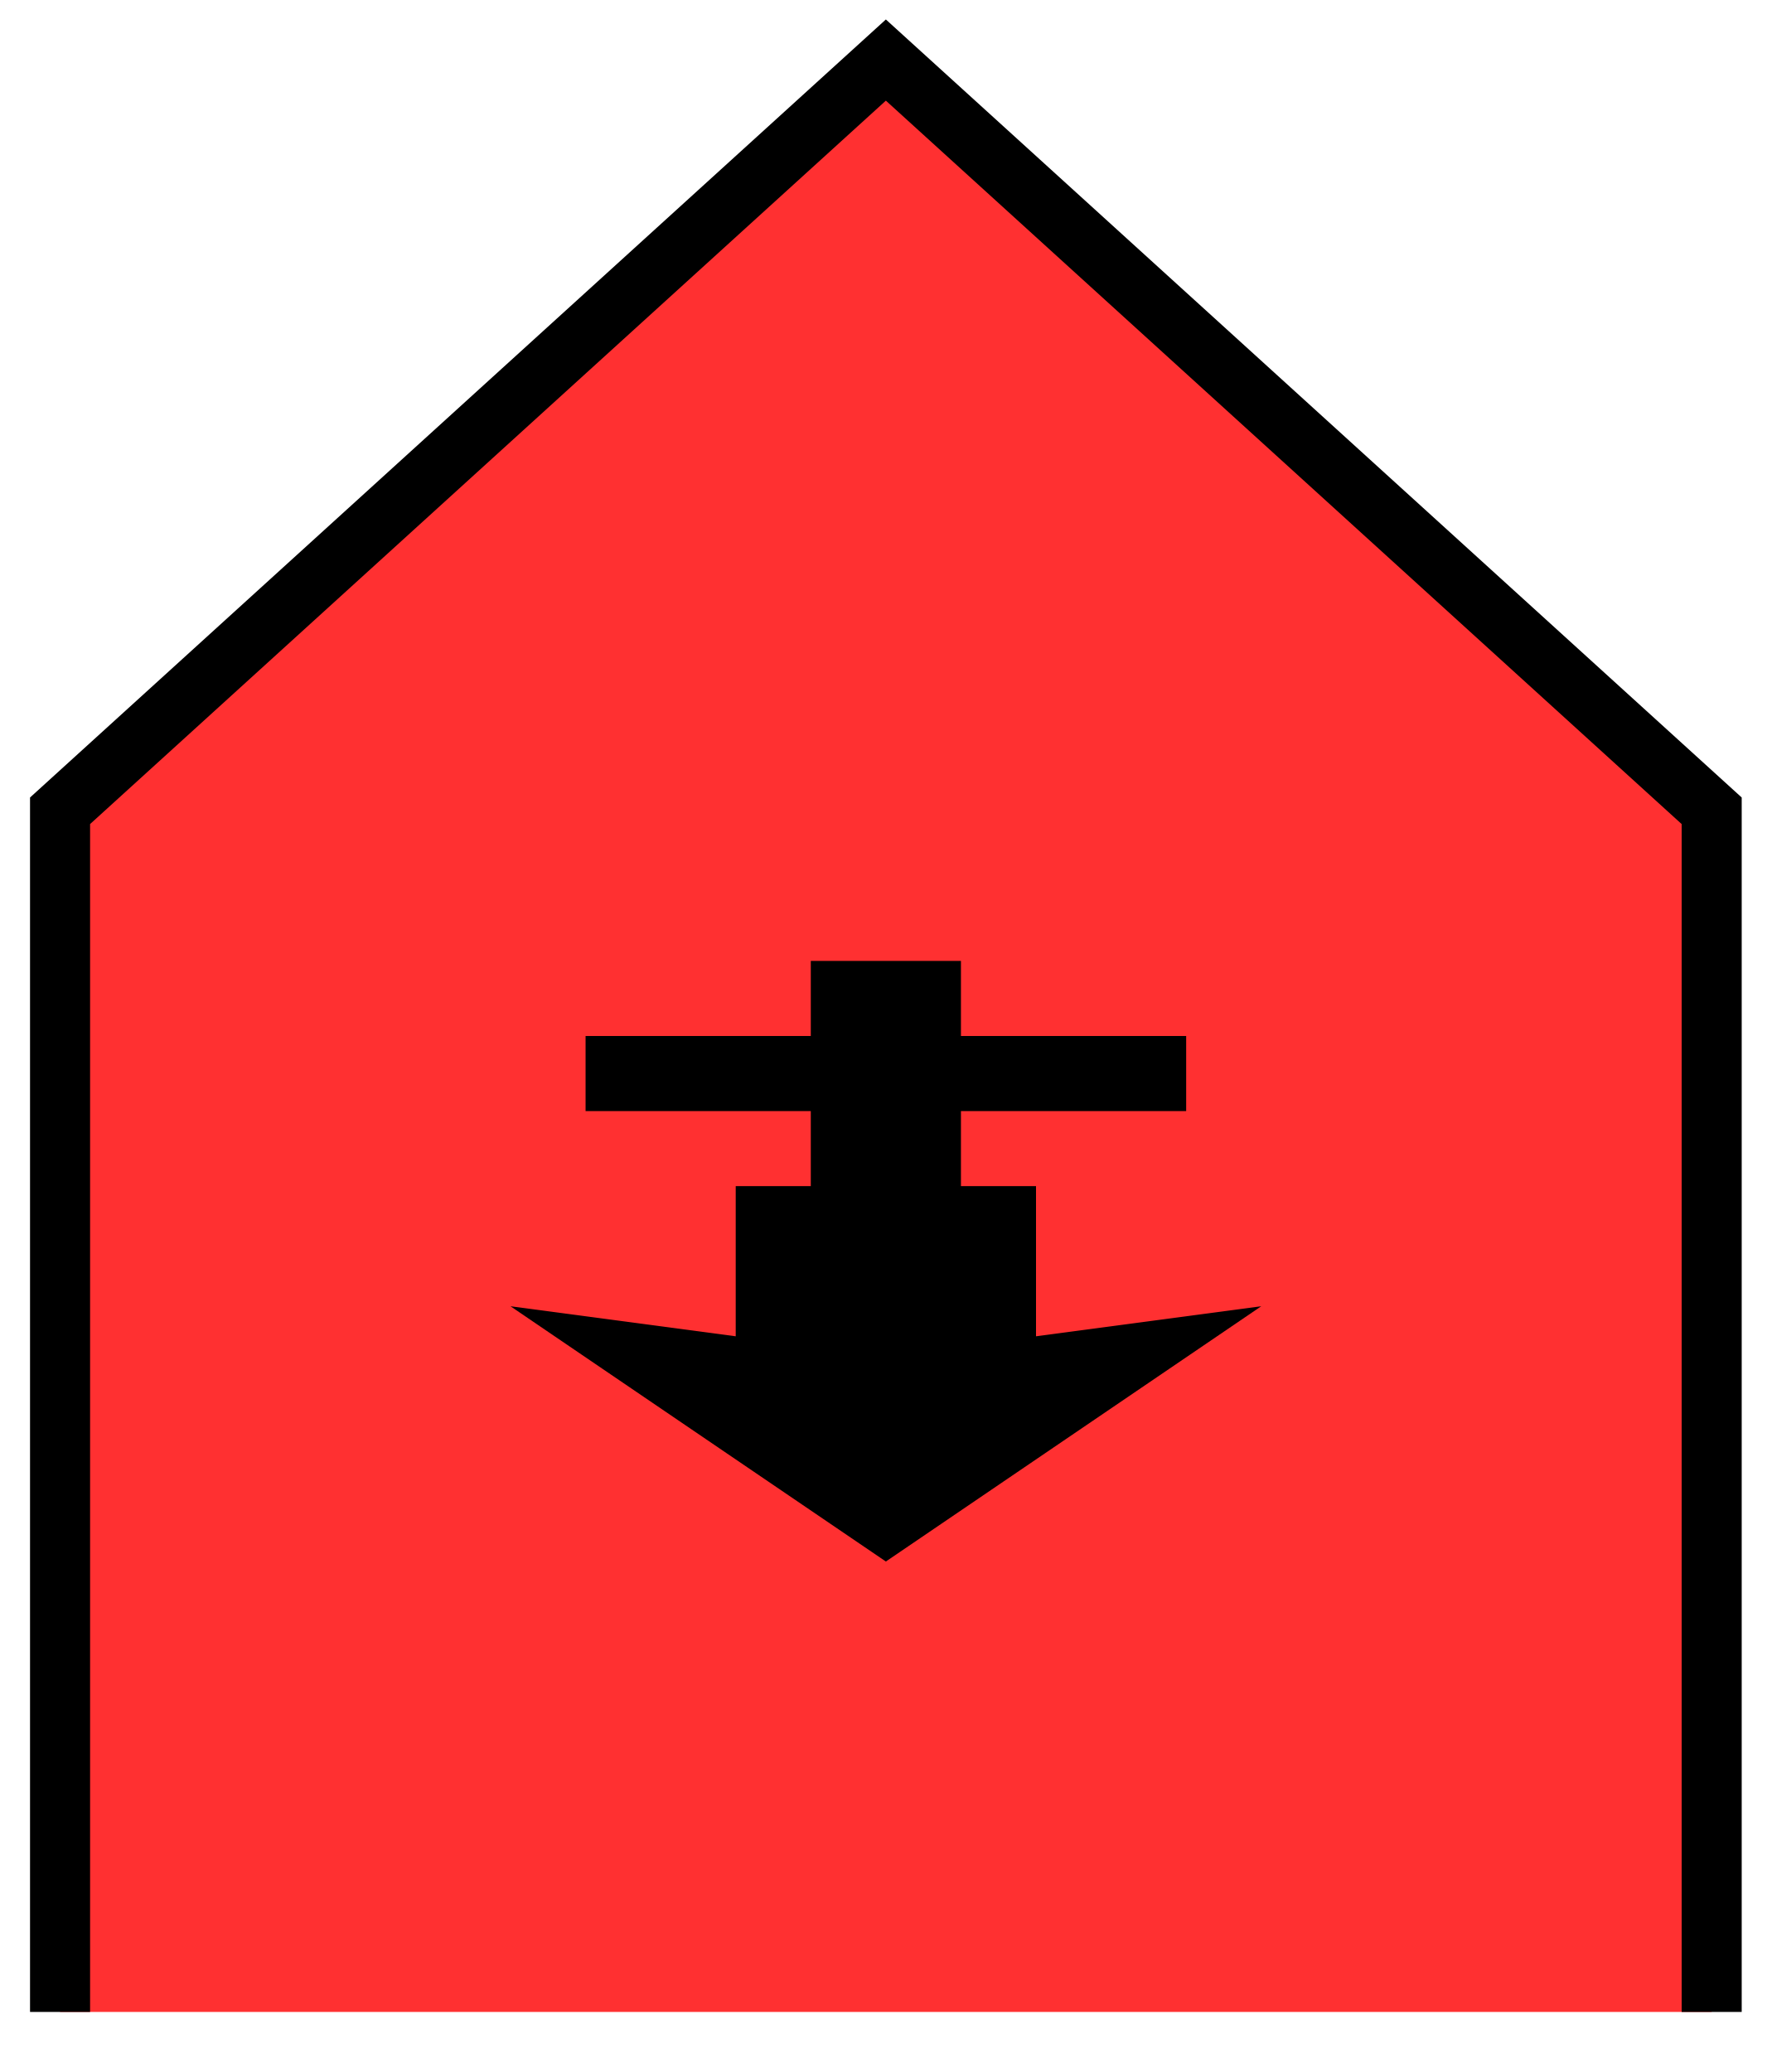
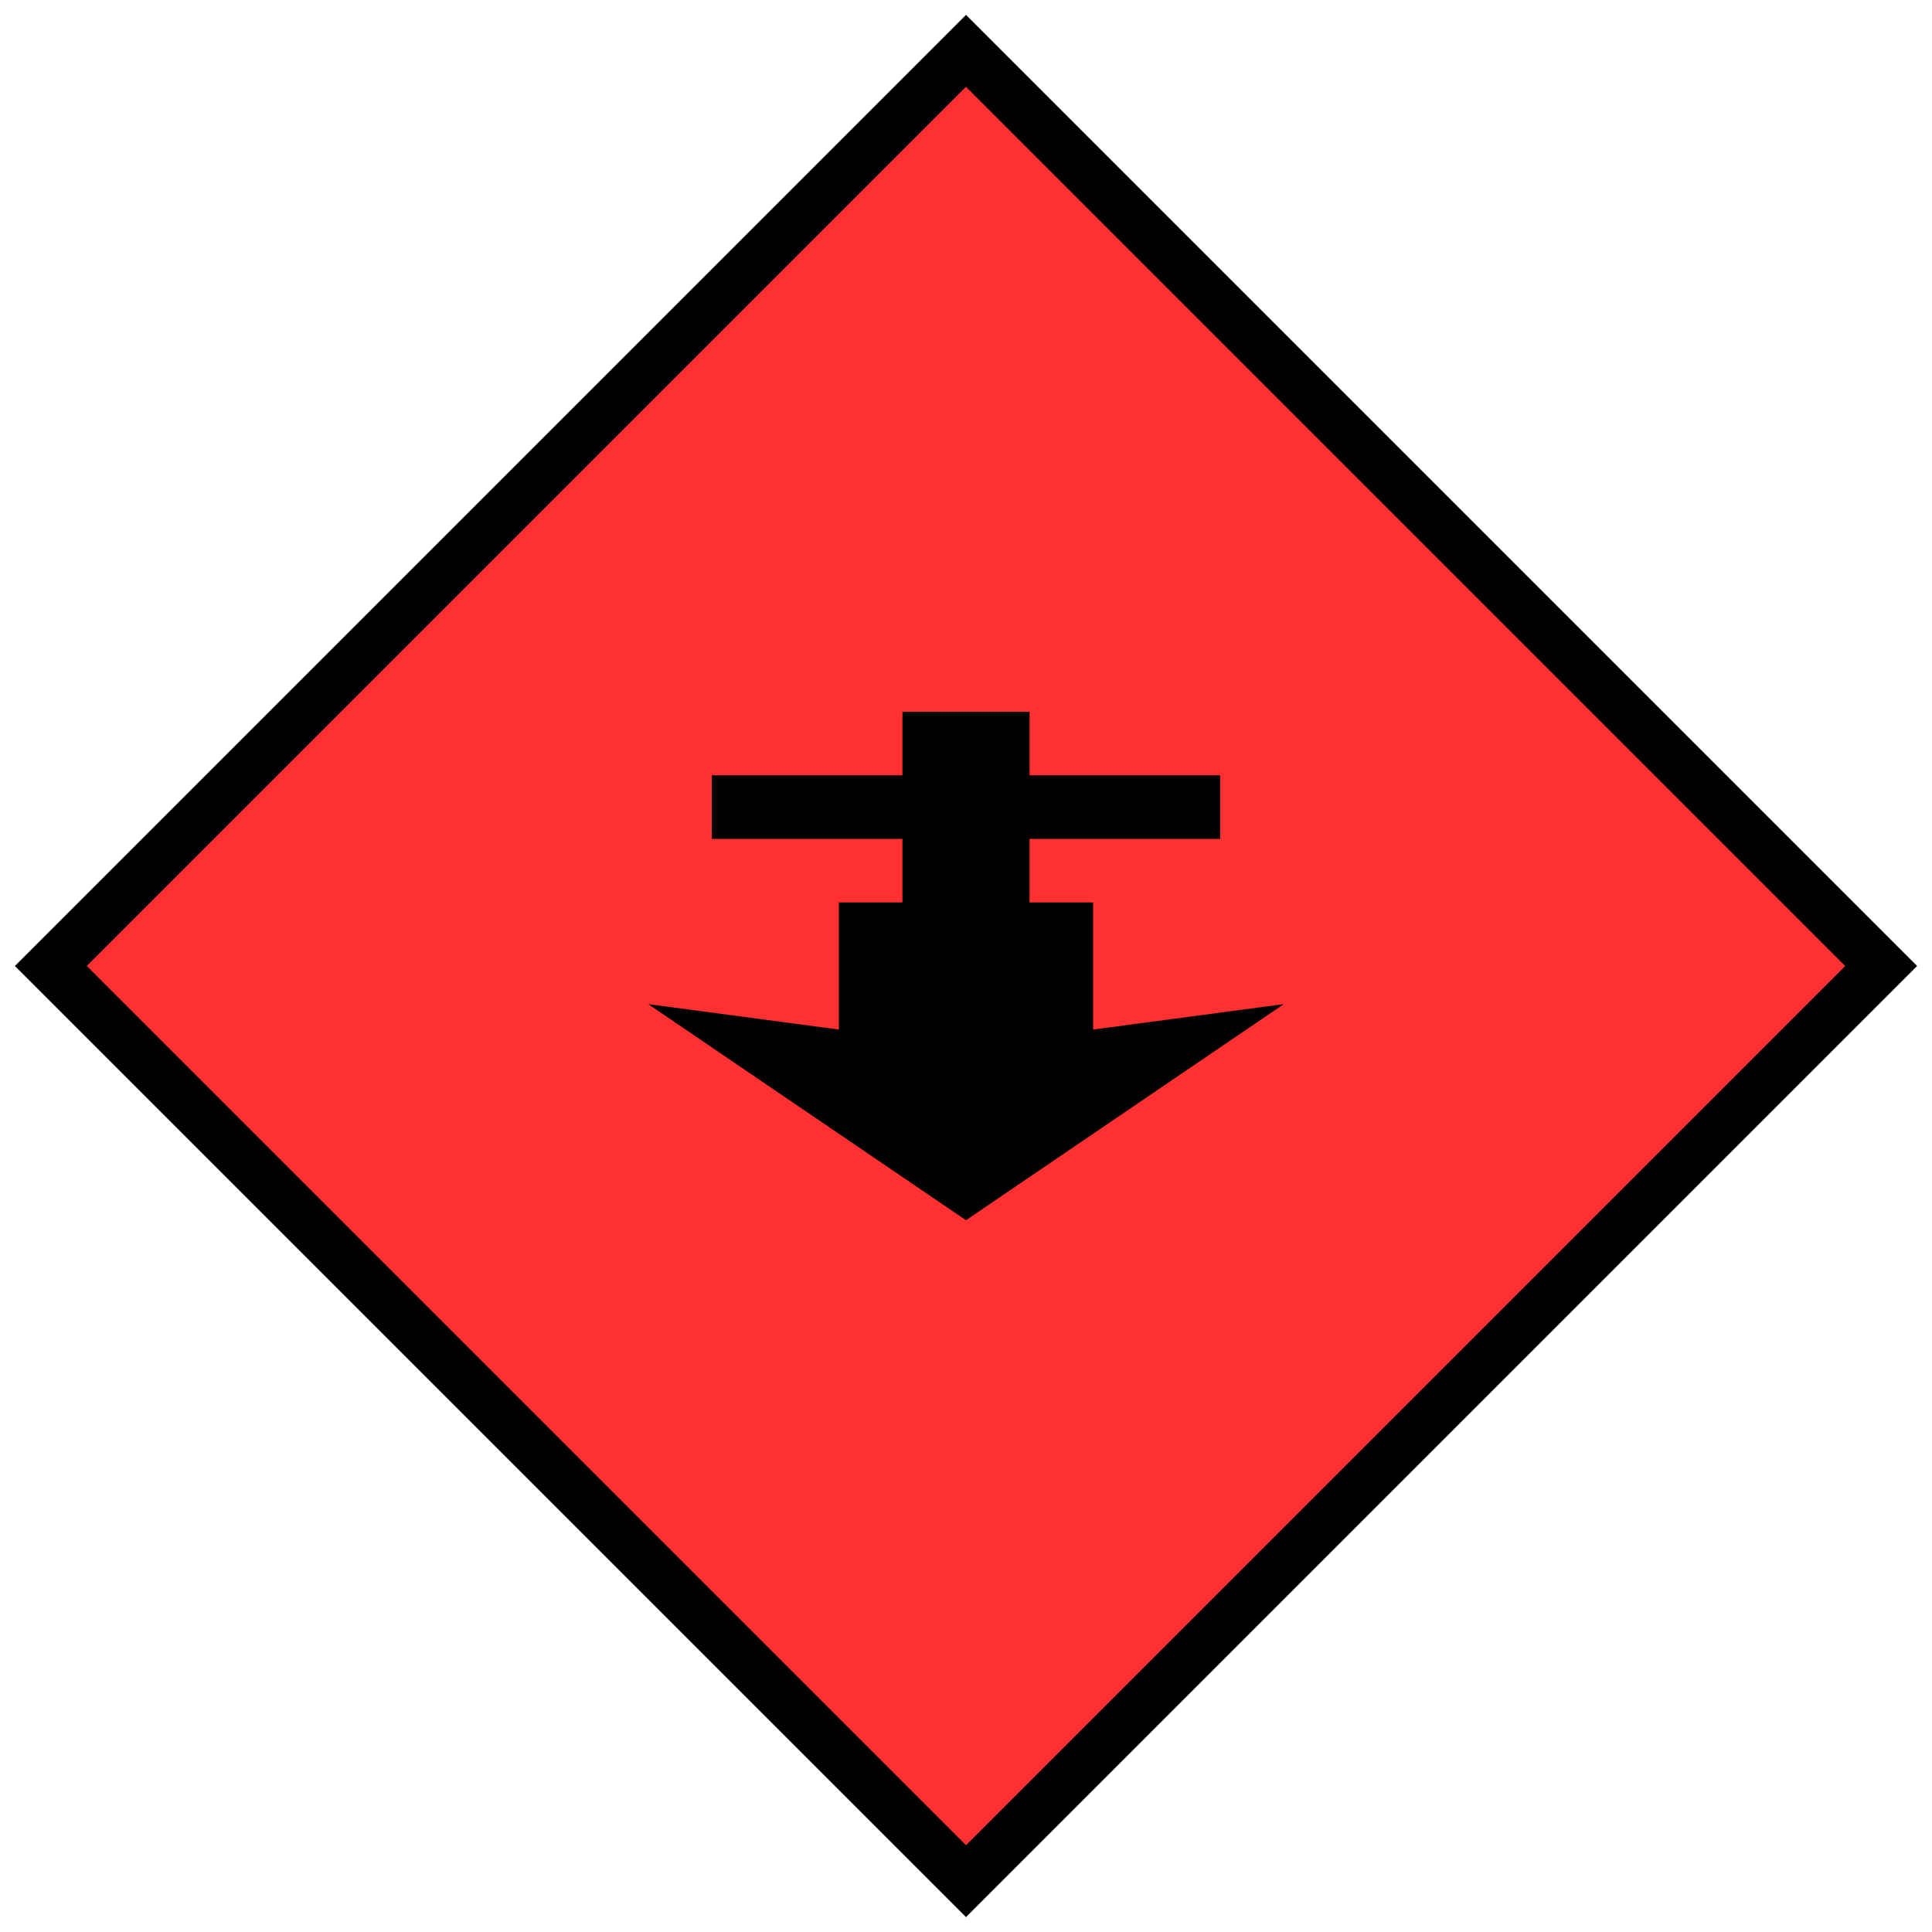
- <svg xmlns="http://www.w3.org/2000/svg" version="1.2" baseProfile="tiny" width="236" height="276" viewBox="41 16 118 138">
-   <path d="M 45,150 L45,70 100,20 155,70 155,150" stroke-width="4" stroke="black" fill="rgb(255,48,49)" fill-opacity="1" />
+ <svg xmlns="http://www.w3.org/2000/svg" version="1.2" baseProfile="tiny" width="304" height="304" viewBox="24 24 152 152">
+   <path d="M100,28 L172,100 100,172 28,100 100,28 Z" stroke-width="4" stroke="black" fill="rgb(255,48,49)" fill-opacity="1" />
  <path d="m 100,120 -25,-17 15,2 0,-10 5,0 0,-5 -15,0 0,-5 15,0 0,-5 10,0 0,5 15,0 0,5 -15,0 0,5 5,0 0,10 15,-2 z" stroke-width="3" stroke="none" fill="black" />
</svg>
